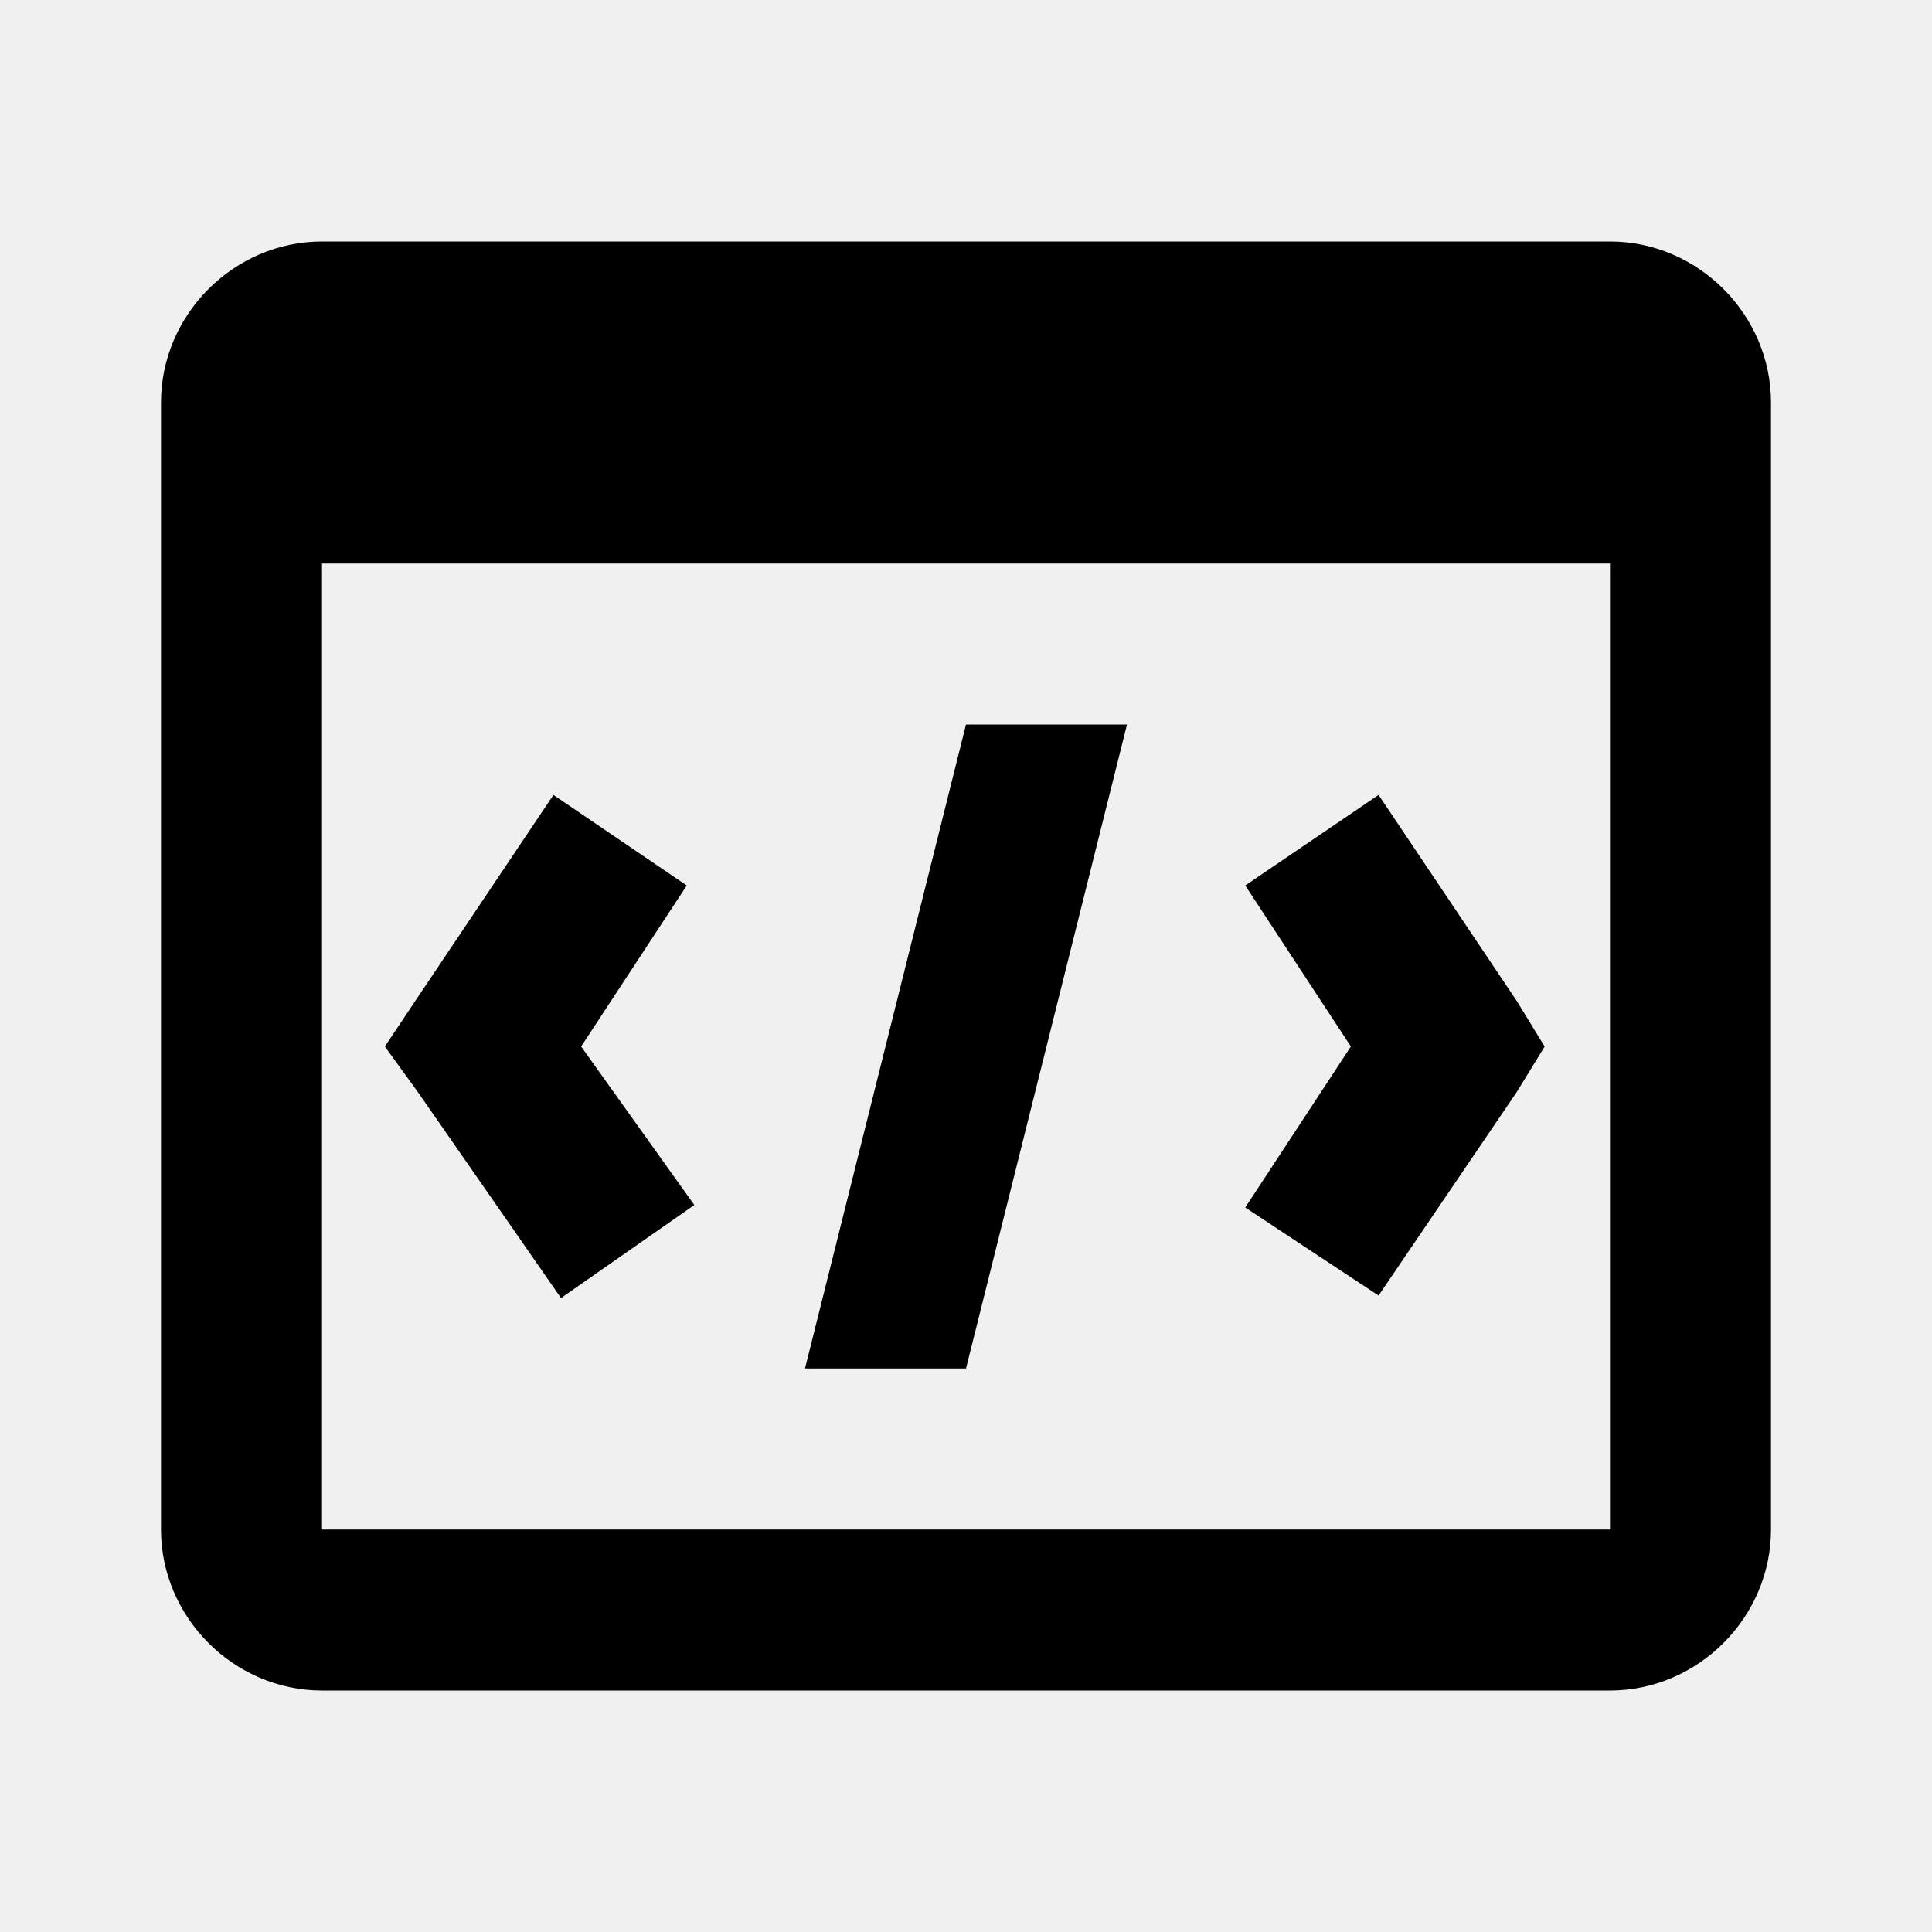
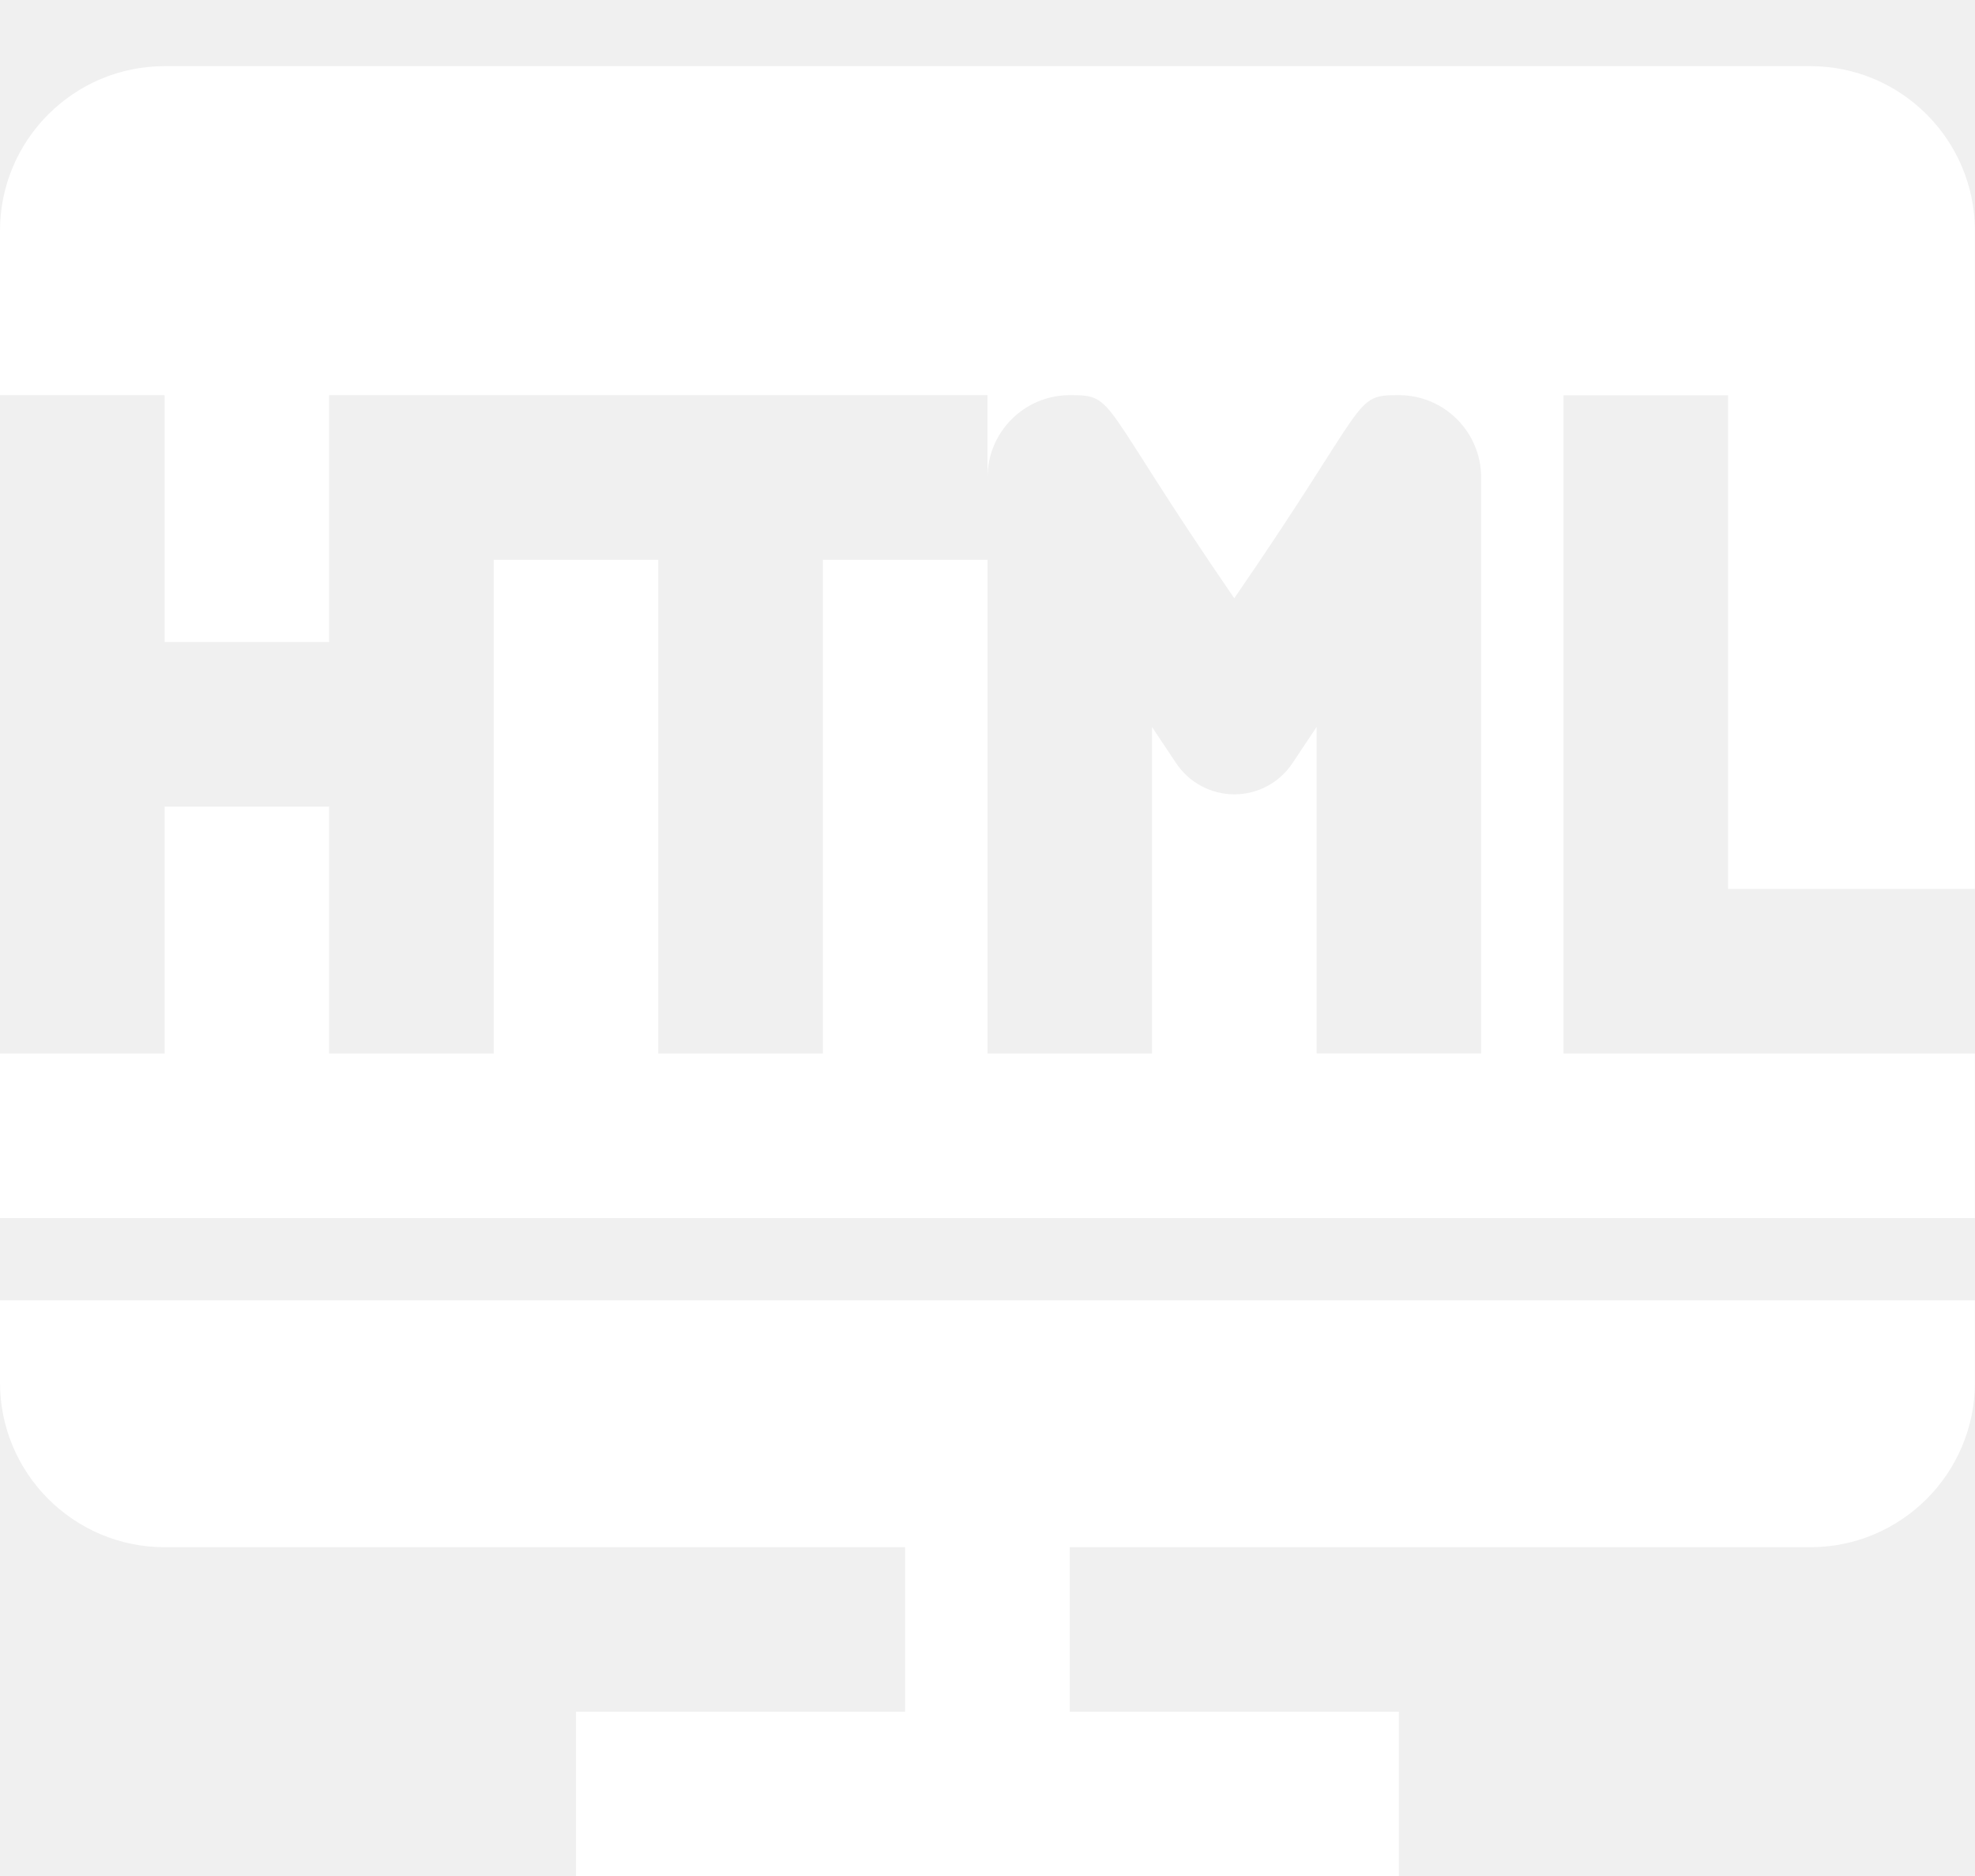
- <svg xmlns="http://www.w3.org/2000/svg" viewBox="0 0 24 24" width="24" height="24">
-   <path style="text-indent:0;text-align:start;line-height:normal;text-transform:none;block-progression:tb;-inkscape-font-specification:Sans" d="M 4 3 C 2.907 3 2 3.907 2 5 L 2 19 C 2 20.093 2.907 21 4 21 L 20 21 C 21.093 21 22 20.093 22 19 L 22 5 C 22 3.907 21.093 3 20 3 L 4 3 z M 4 7 L 20 7 L 20 19 L 4 19 L 4 7 z M 12 9 L 10 17 L 12 17 L 14 9 L 12 9 z M 6.875 9.875 L 5.156 12.438 L 4.781 13 L 5.188 13.562 L 6.969 16.125 L 8.625 14.969 L 7.219 13 L 8.531 11 L 6.875 9.875 z M 17.125 9.875 L 15.469 11 L 16.781 13 L 15.469 15 L 17.125 16.094 L 18.844 13.562 L 19.188 13 L 18.844 12.438 L 17.125 9.875 z" color="#000" overflow="visible" font-family="Sans" />
+ <svg xmlns="http://www.w3.org/2000/svg" width="20" height="19" viewBox="0 0 20 19">
+   <g fill="#FFF">
+     <path d="M1.94209e-15,0.833 C1.94209e-15,1.752 0.747,2.5 1.667,2.5 L9.166,2.5 L9.166,4.166 L5.833,4.166 L5.833,5.833 L14.166,5.833 L14.166,4.166 L10.833,4.166 L10.833,2.5 L18.333,2.5 C19.252,2.5 19.999,1.752 19.999,0.833 L19.999,0 L0,0 L0,0.833 L1.94209e-15,0.833 Z" transform="translate(0 13.17)" />
+     <path d="M19.999,8.333 L19.999,1.667 C19.999,0.748 19.252,0 18.333,0 L1.667,0 C0.747,0 0,0.748 0,1.667 L0,3.332 L1.667,3.332 L1.667,5.832 L3.333,5.832 L3.333,3.332 L10,3.332 L10,4.166 C10,3.707 10.372,3.332 10.833,3.332 C11.308,3.332 11.11,3.37 12.499,5.389 C13.889,3.37 13.691,3.332 14.166,3.332 C14.627,3.332 14.999,3.707 14.999,4.166 L14.999,9.999 L13.333,9.999 L13.333,6.692 L13.089,7.058 C12.958,7.256 12.737,7.375 12.499,7.375 C12.263,7.375 12.041,7.256 11.91,7.059 L11.666,6.693 L11.666,10 L10,10 L10,5 L8.333,5 L8.333,10 L6.666,10 L6.666,5 L5,5 L5,10 L3.333,10 L3.333,7.5 L1.667,7.5 L1.667,10 L0,10 L0,11.666 L19.999,11.666 L19.999,10 L15.833,10 L15.833,3.333 L17.499,3.333 L17.499,8.333 L19.999,8.333 Z" transform="translate(0 .67)" />
+   </g>
</svg>
